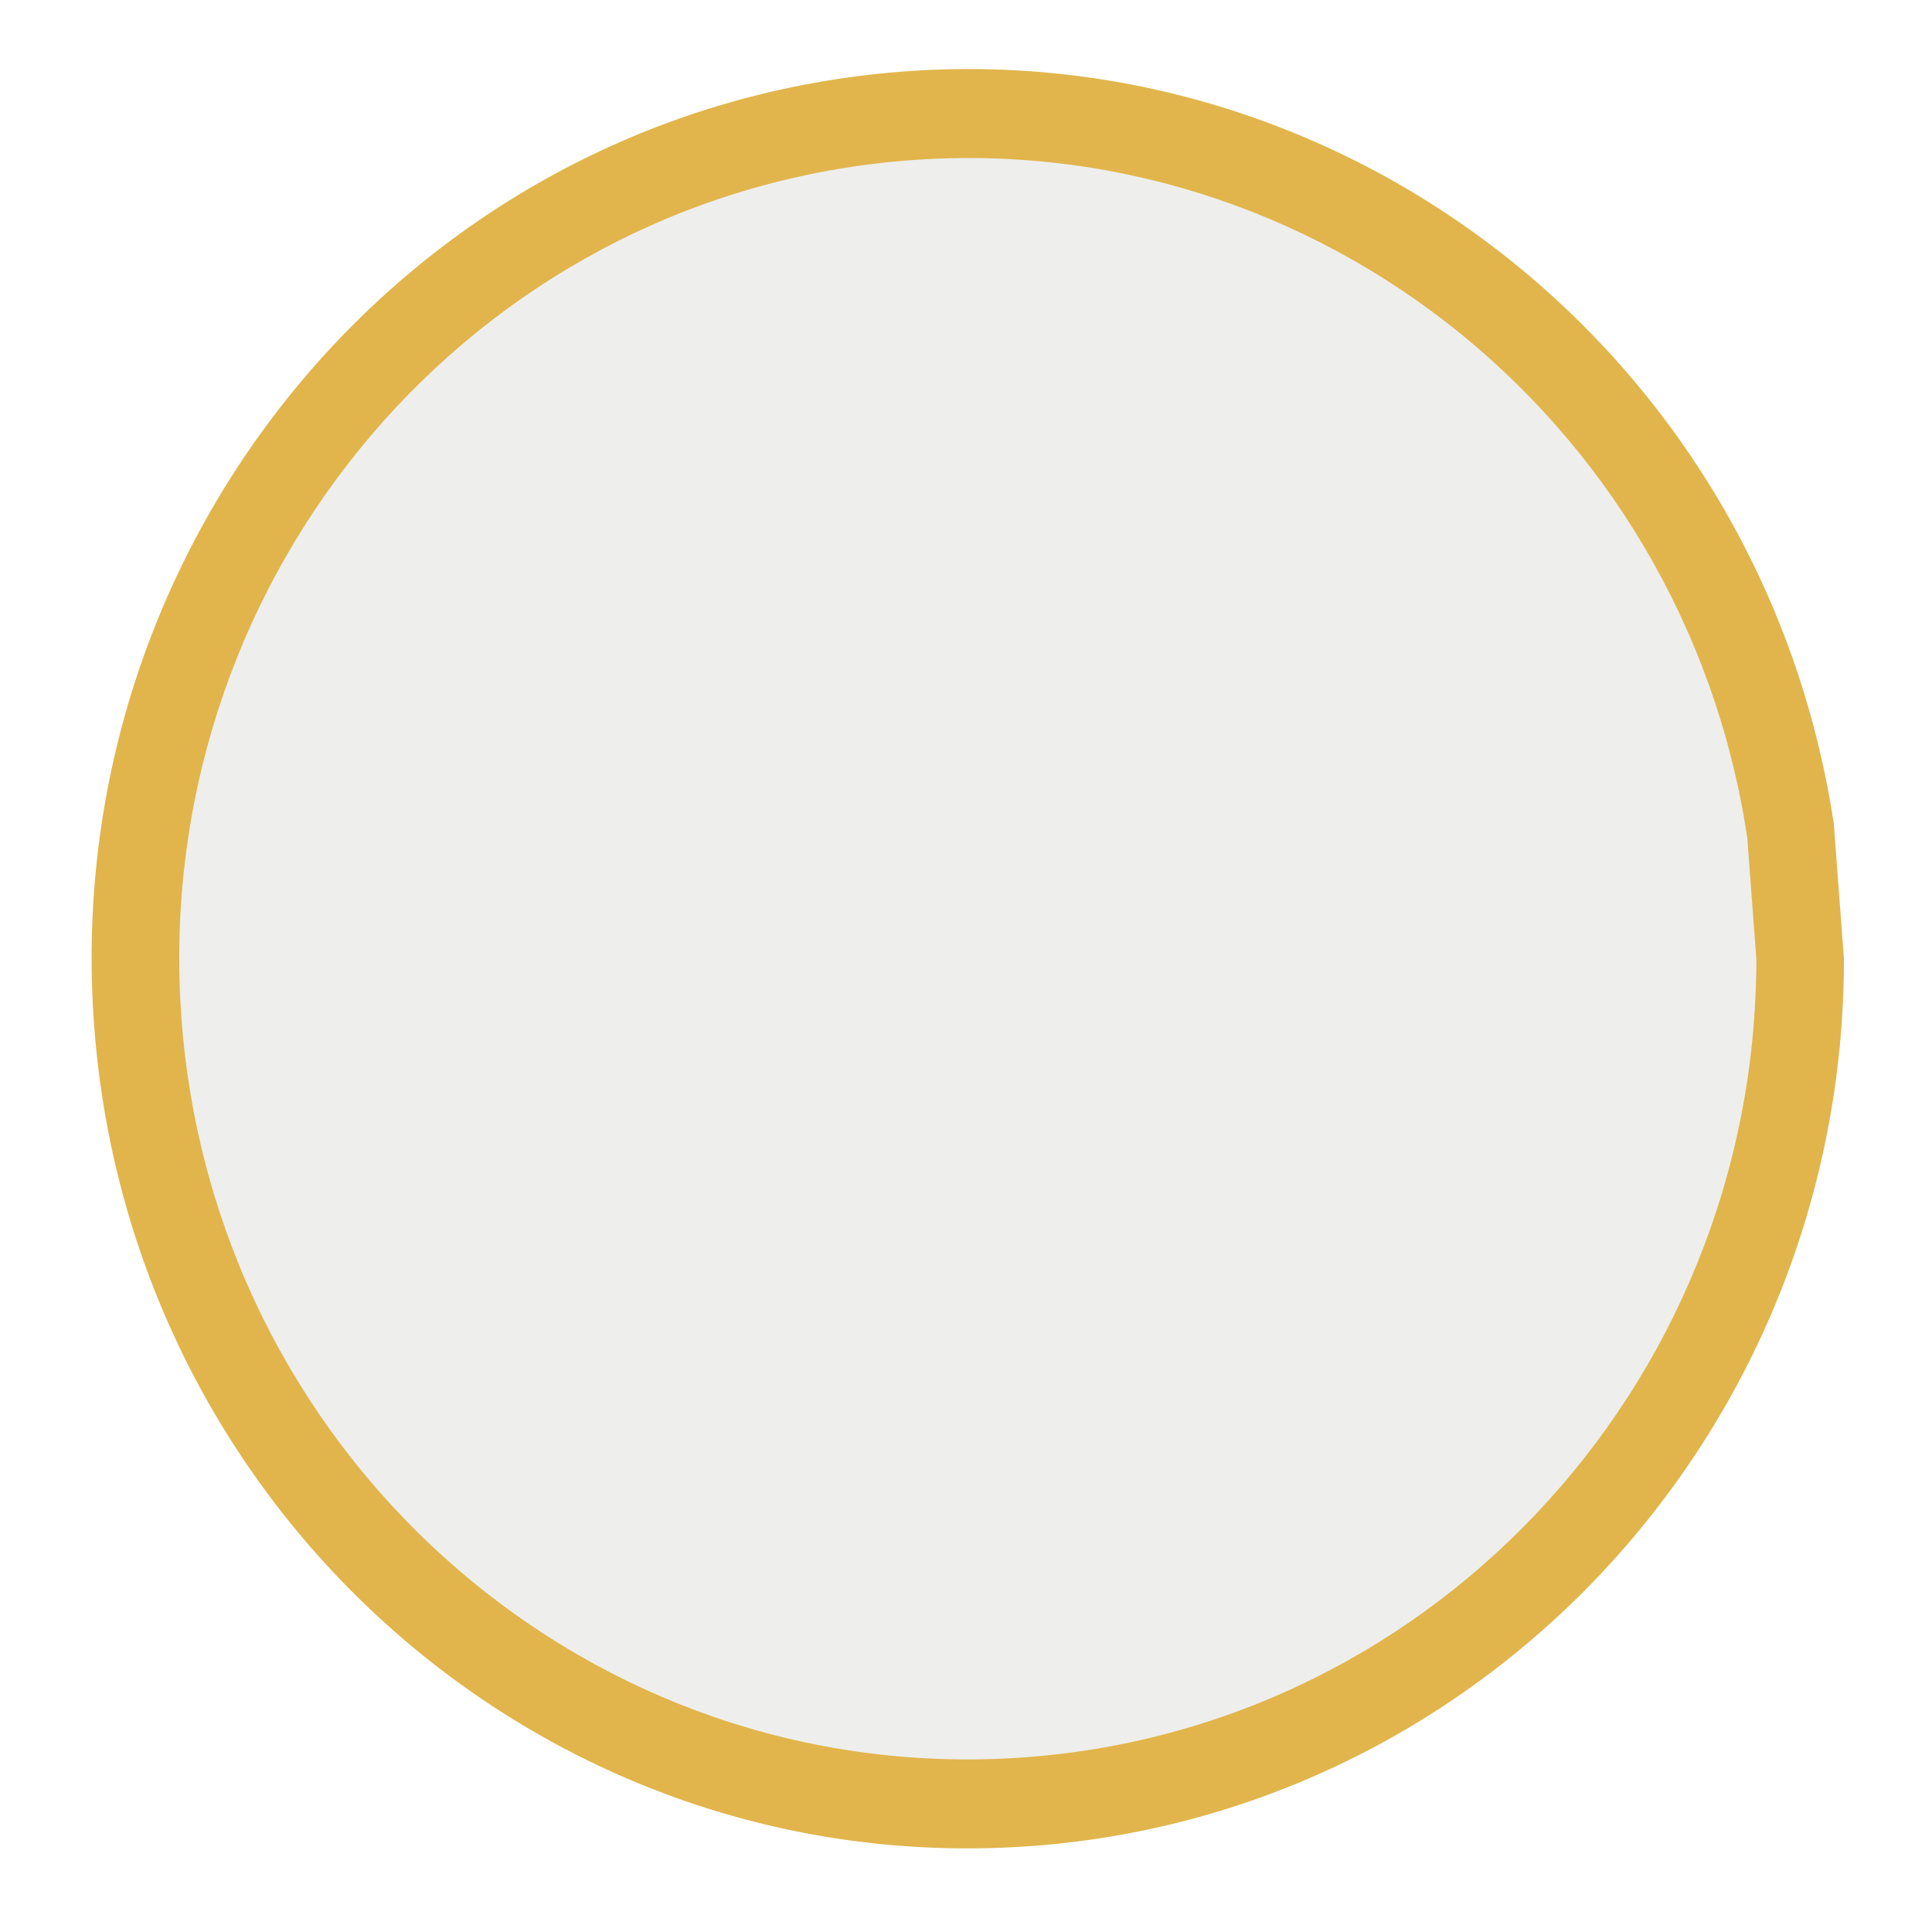
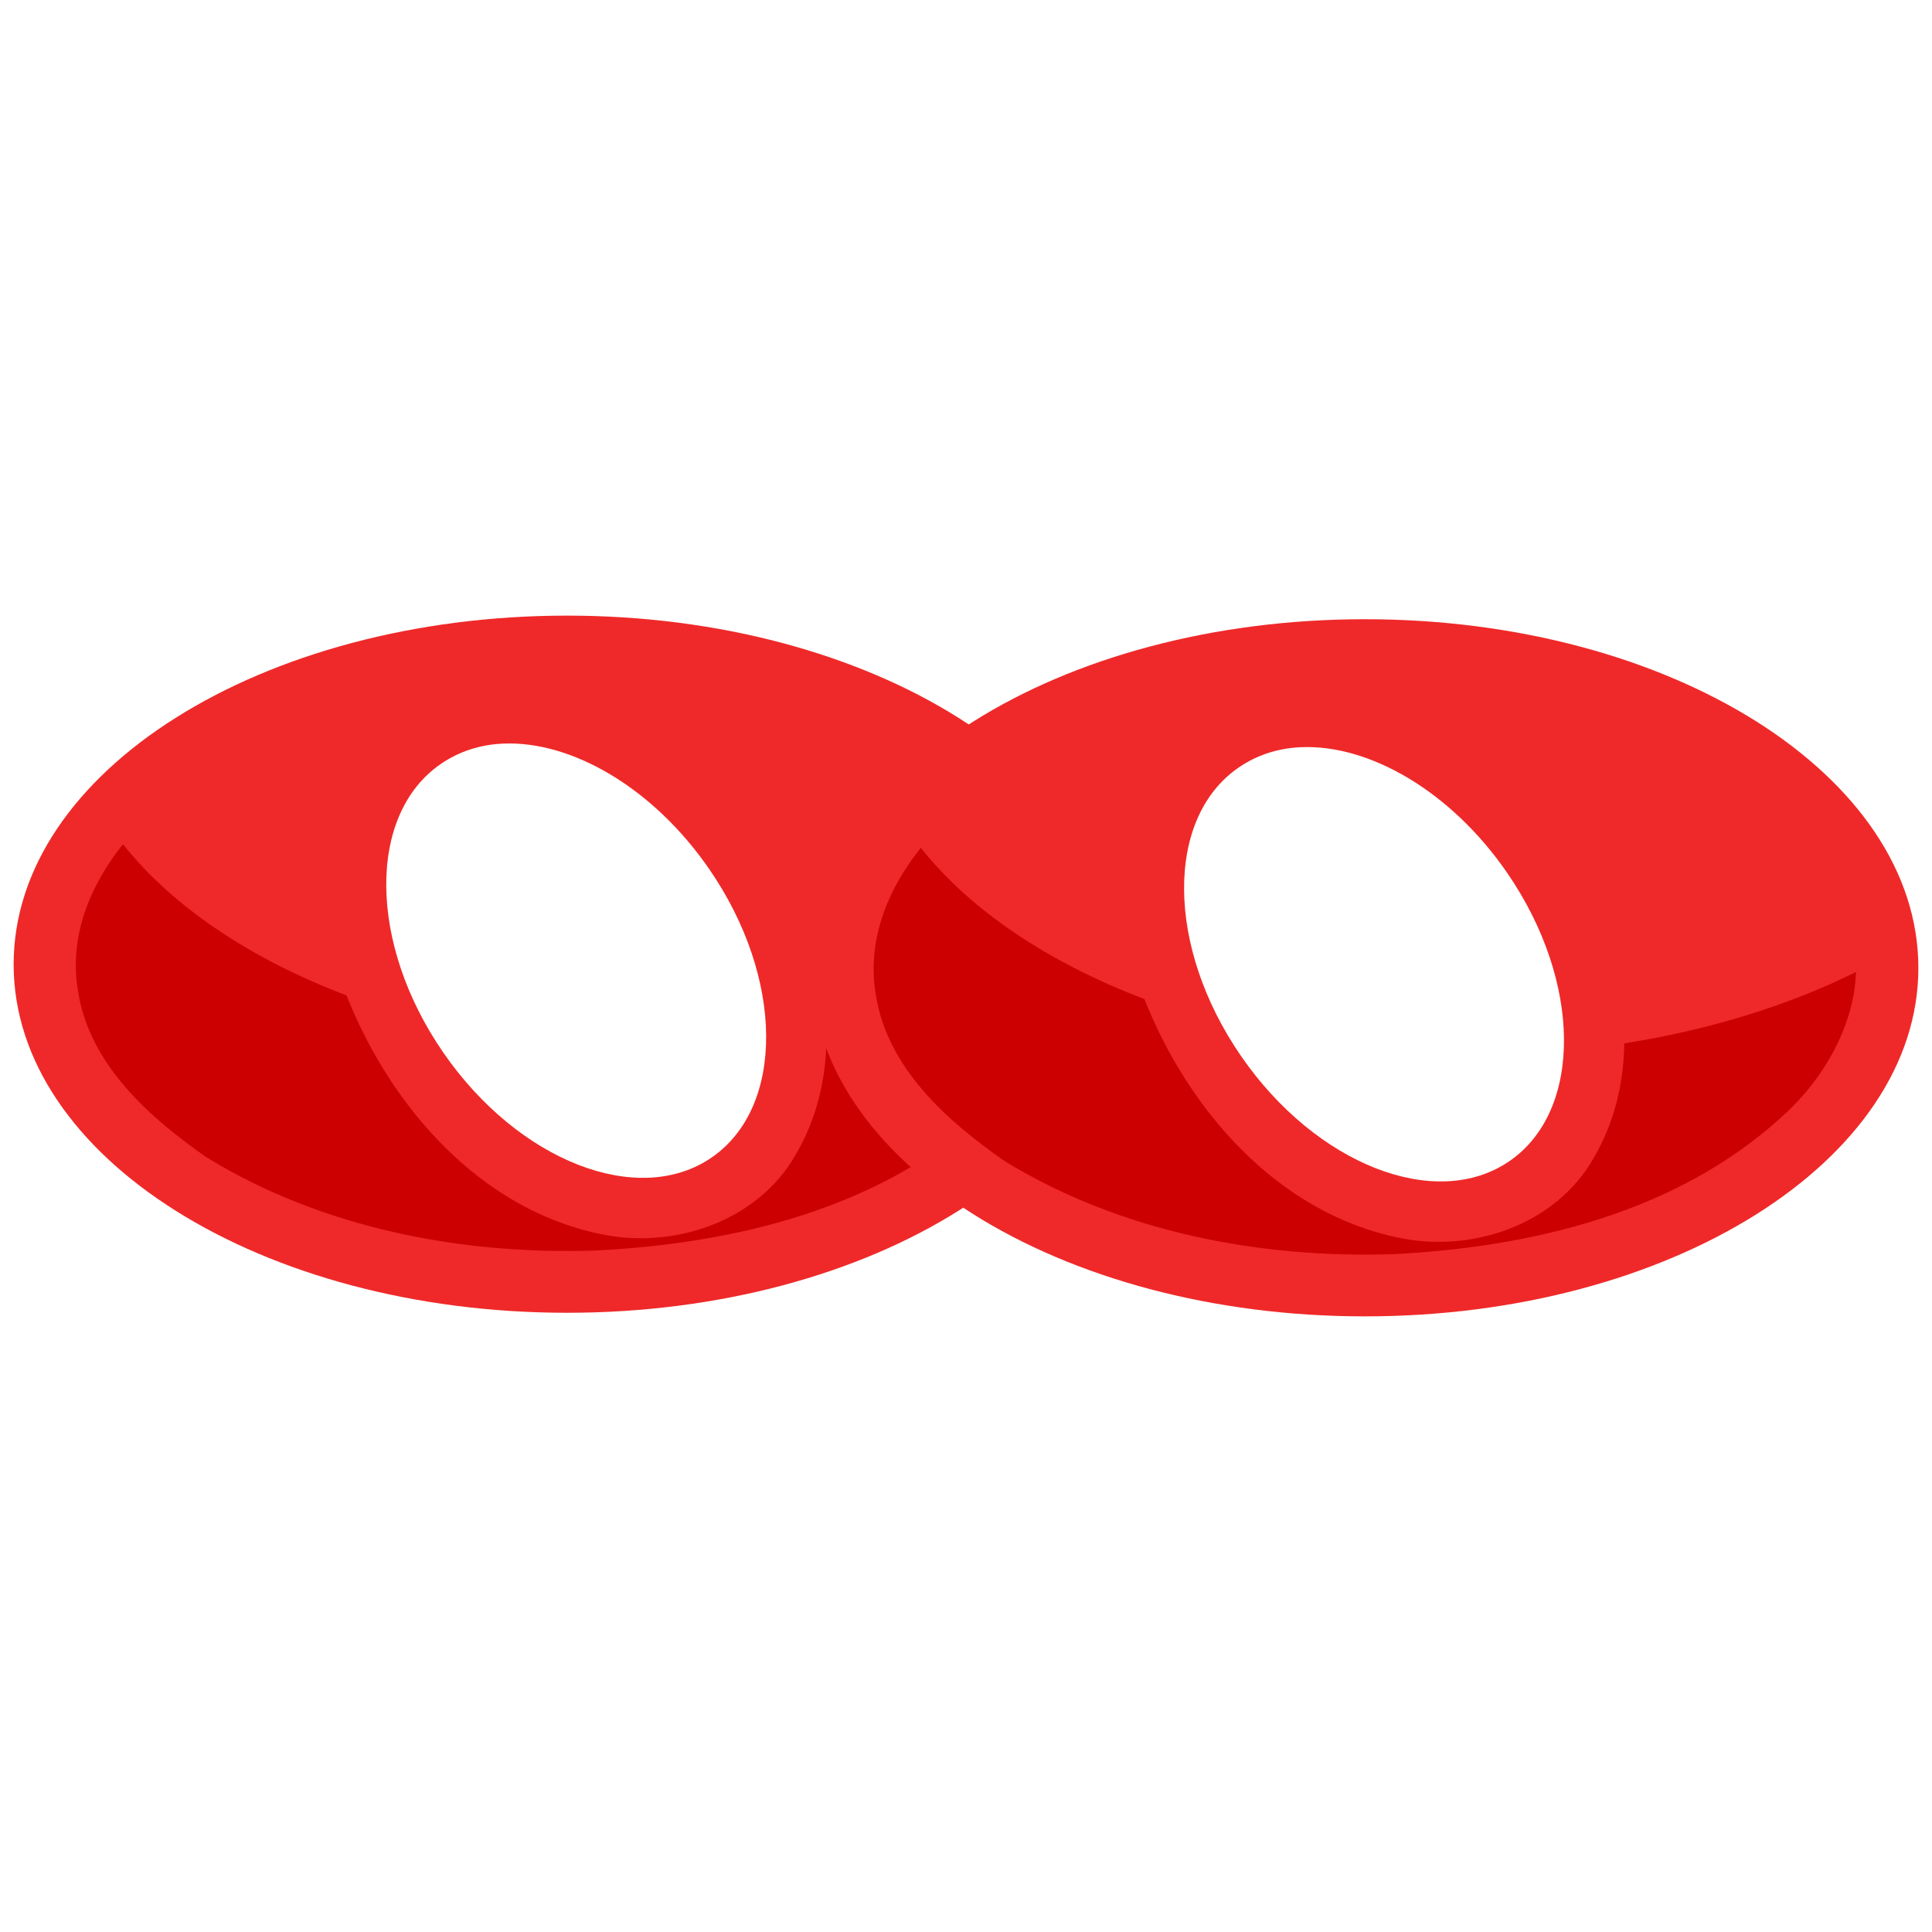
- <svg xmlns="http://www.w3.org/2000/svg" version="1.1" width="128" height="128" id="svg4354">
-   <defs id="defs4356" />
-   <g transform="translate(0,96)" id="layer1" />
-   <path d="m 121.095,64.059 a 58.047,58.94 0 1 1 -0.671,-8.939" transform="translate(1.071639,-0.5358194)" id="path4536" style="fill:#e1b54c;fill-opacity:1;stroke:none" />
-   <path d="m 121.095,64.059 a 58.047,58.94 0 1 1 -0.671,-8.939" transform="matrix(0.9,0,0,0.9,7.376448,5.870069)" id="path5096" style="fill:#eeeeec;fill-opacity:1;stroke:none" />
+ <svg xmlns="http://www.w3.org/2000/svg" width="128" height="128" id="svg3123" version="1.1">
+   <defs id="defs3125" />
+   <g id="layer1" transform="translate(0,-924.3622)">
+     <g id="g3934-0" transform="matrix(0.6666831,0,0,0.6666831,-247.5869,840.3923)" style="fill:#a40000">
+       <path id="path2985-1" d="m 427.726,187.13 c -30.376,0 -55,15.524 -55,34.656 0,19.133 24.624,34.625 55,34.625 30.376,0 55,-15.492 55,-34.625 0,-19.133 -24.624,-34.656 -55,-34.656 z m -6.375,12.719 c 6.796,-0.305 14.917,4.369 20.5,12.469 7.444,10.8 7.558,23.619 0.25,28.656 -7.308,5.037 -19.244,0.363 -26.688,-10.438 -7.444,-10.8 -7.558,-23.619 -0.25,-28.656 1.827,-1.259 3.922,-1.93 6.188,-2.031 z" style="fill:#ef2929;fill-opacity:1;stroke:none" />
+       <path id="path3845-2" d="m 383.594,209.844 c -3.322,4.149 -5.393,9.242 -4.469,14.625 1.14,7.261 7.049,12.508 12.781,16.5 11.542,7.08 25.445,9.722 38.812,9.25 13.648,-0.714 27.87,-4.097 38.281,-13.5 4.16,-3.645 7.329,-8.993 7.531,-14.531 -6.633,3.287 -14.454,5.742 -23.031,7.094 -0.049,3.951 -0.973,7.854 -3.031,11.375 -3.808,6.724 -12.21,9.502 -19.531,7.906 -11.959,-2.523 -20.777,-12.692 -25.125,-23.688 -9.59,-3.641 -17.32,-8.85 -22.219,-15.031 z" style="fill:#cc0000;fill-opacity:1;stroke:none" />
+     </g>
+     <g id="g3934-0-1" transform="matrix(0.6666831,0,0,0.6666831,-194.7285,840.6304)" style="fill:#a40000">
+       <path id="path2985-1-9" d="m 427.726,187.13 c -30.376,0 -55,15.524 -55,34.656 0,19.133 24.624,34.625 55,34.625 30.376,0 55,-15.492 55,-34.625 0,-19.133 -24.624,-34.656 -55,-34.656 z m -6.375,12.719 c 6.796,-0.305 14.917,4.369 20.5,12.469 7.444,10.8 7.558,23.619 0.25,28.656 -7.308,5.037 -19.244,0.363 -26.688,-10.438 -7.444,-10.8 -7.558,-23.619 -0.25,-28.656 1.827,-1.259 3.922,-1.93 6.188,-2.031 z" style="fill:#ef2929;fill-opacity:1;stroke:none" />
+       <path id="path3845-2-9" d="m 383.594,209.844 c -3.322,4.149 -5.393,9.242 -4.469,14.625 1.14,7.261 7.049,12.508 12.781,16.5 11.542,7.08 25.445,9.722 38.812,9.25 13.648,-0.714 27.87,-4.097 38.281,-13.5 4.16,-3.645 7.329,-8.993 7.531,-14.531 -6.633,3.287 -14.454,5.742 -23.031,7.094 -0.049,3.951 -0.973,7.854 -3.031,11.375 -3.808,6.724 -12.21,9.502 -19.531,7.906 -11.959,-2.523 -20.777,-12.692 -25.125,-23.688 -9.59,-3.641 -17.32,-8.85 -22.219,-15.031 z" style="fill:#cc0000;fill-opacity:1;stroke:none" />
+     </g>
+   </g>
</svg>
